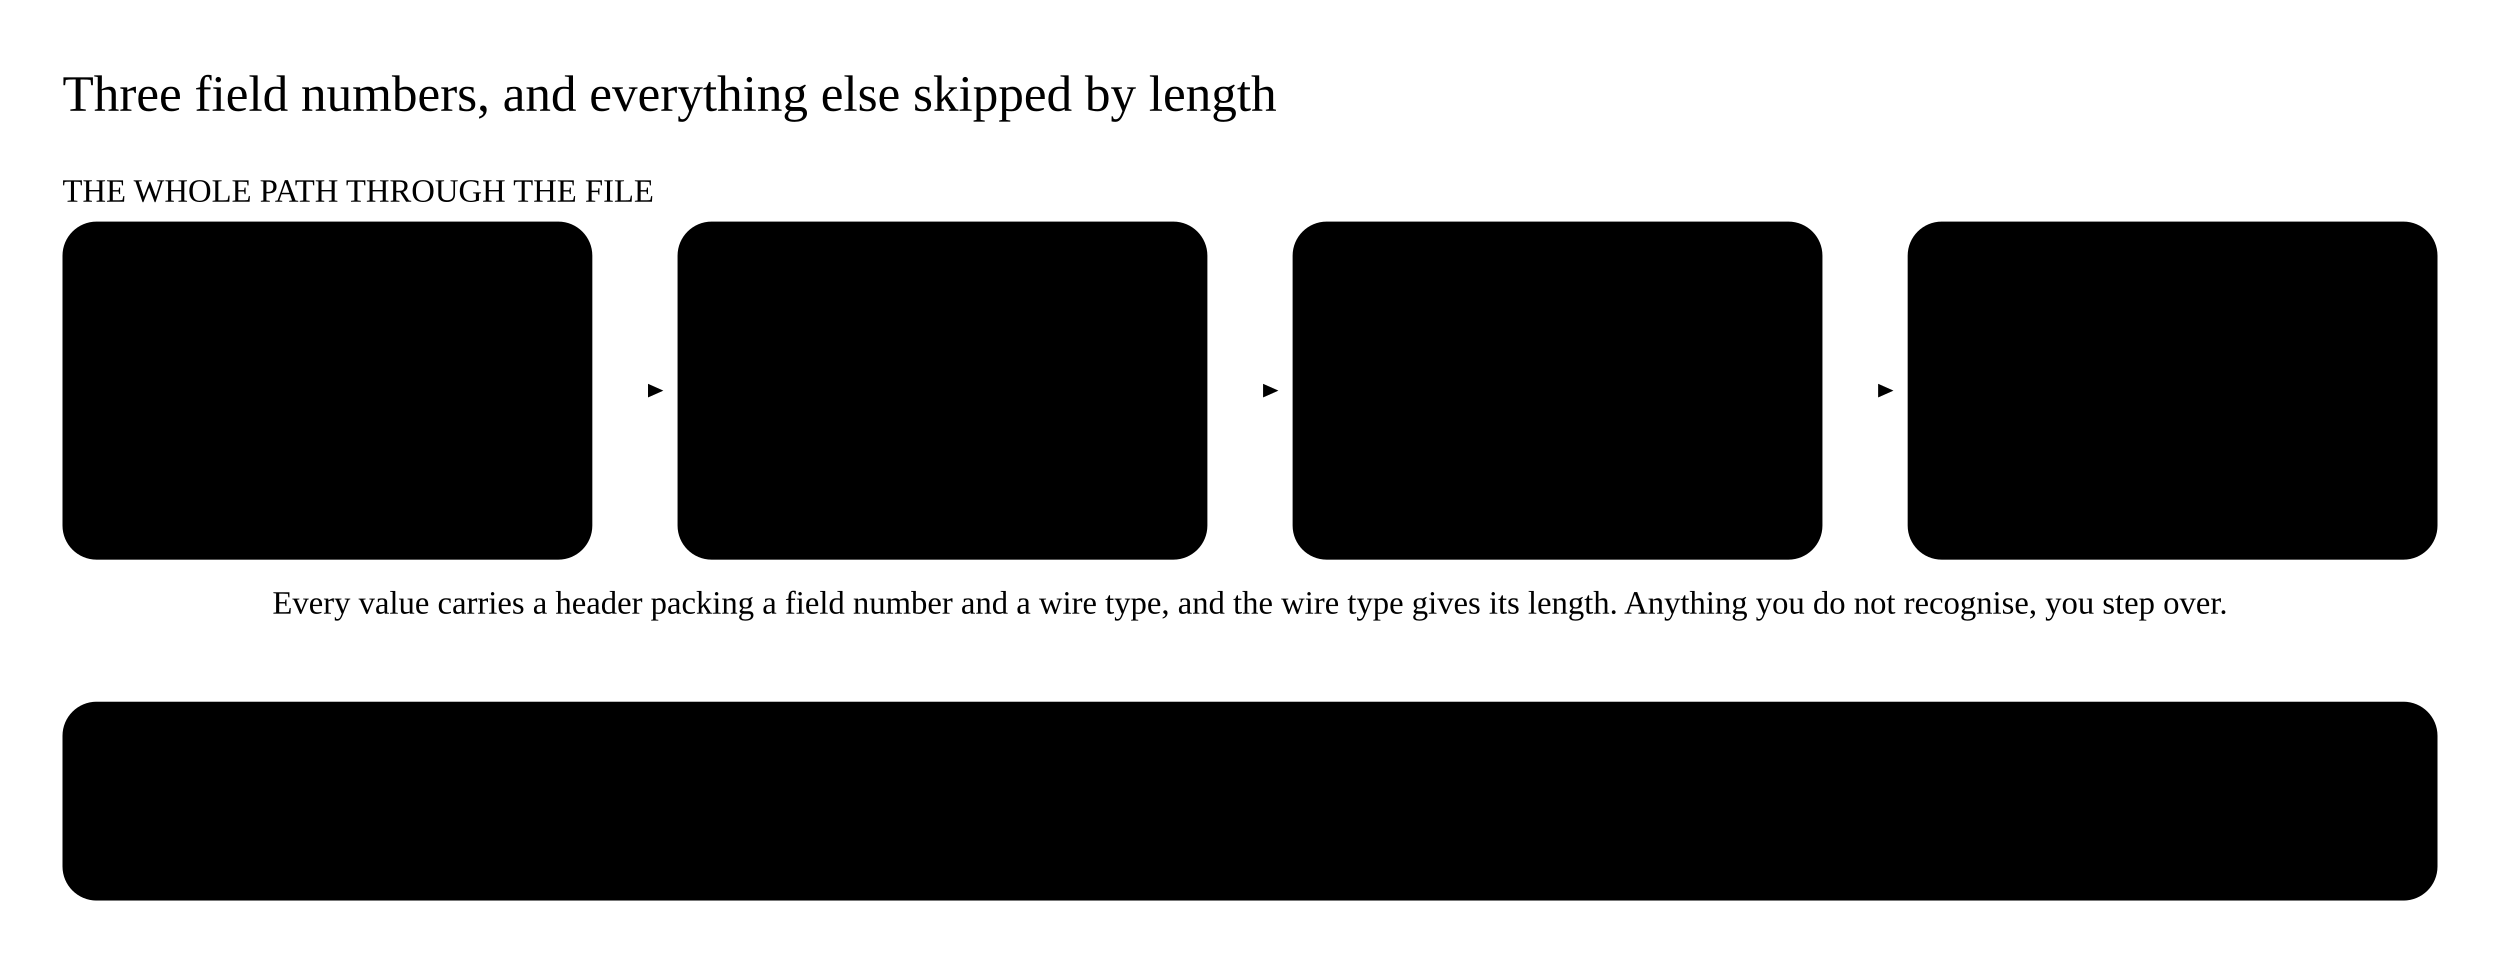
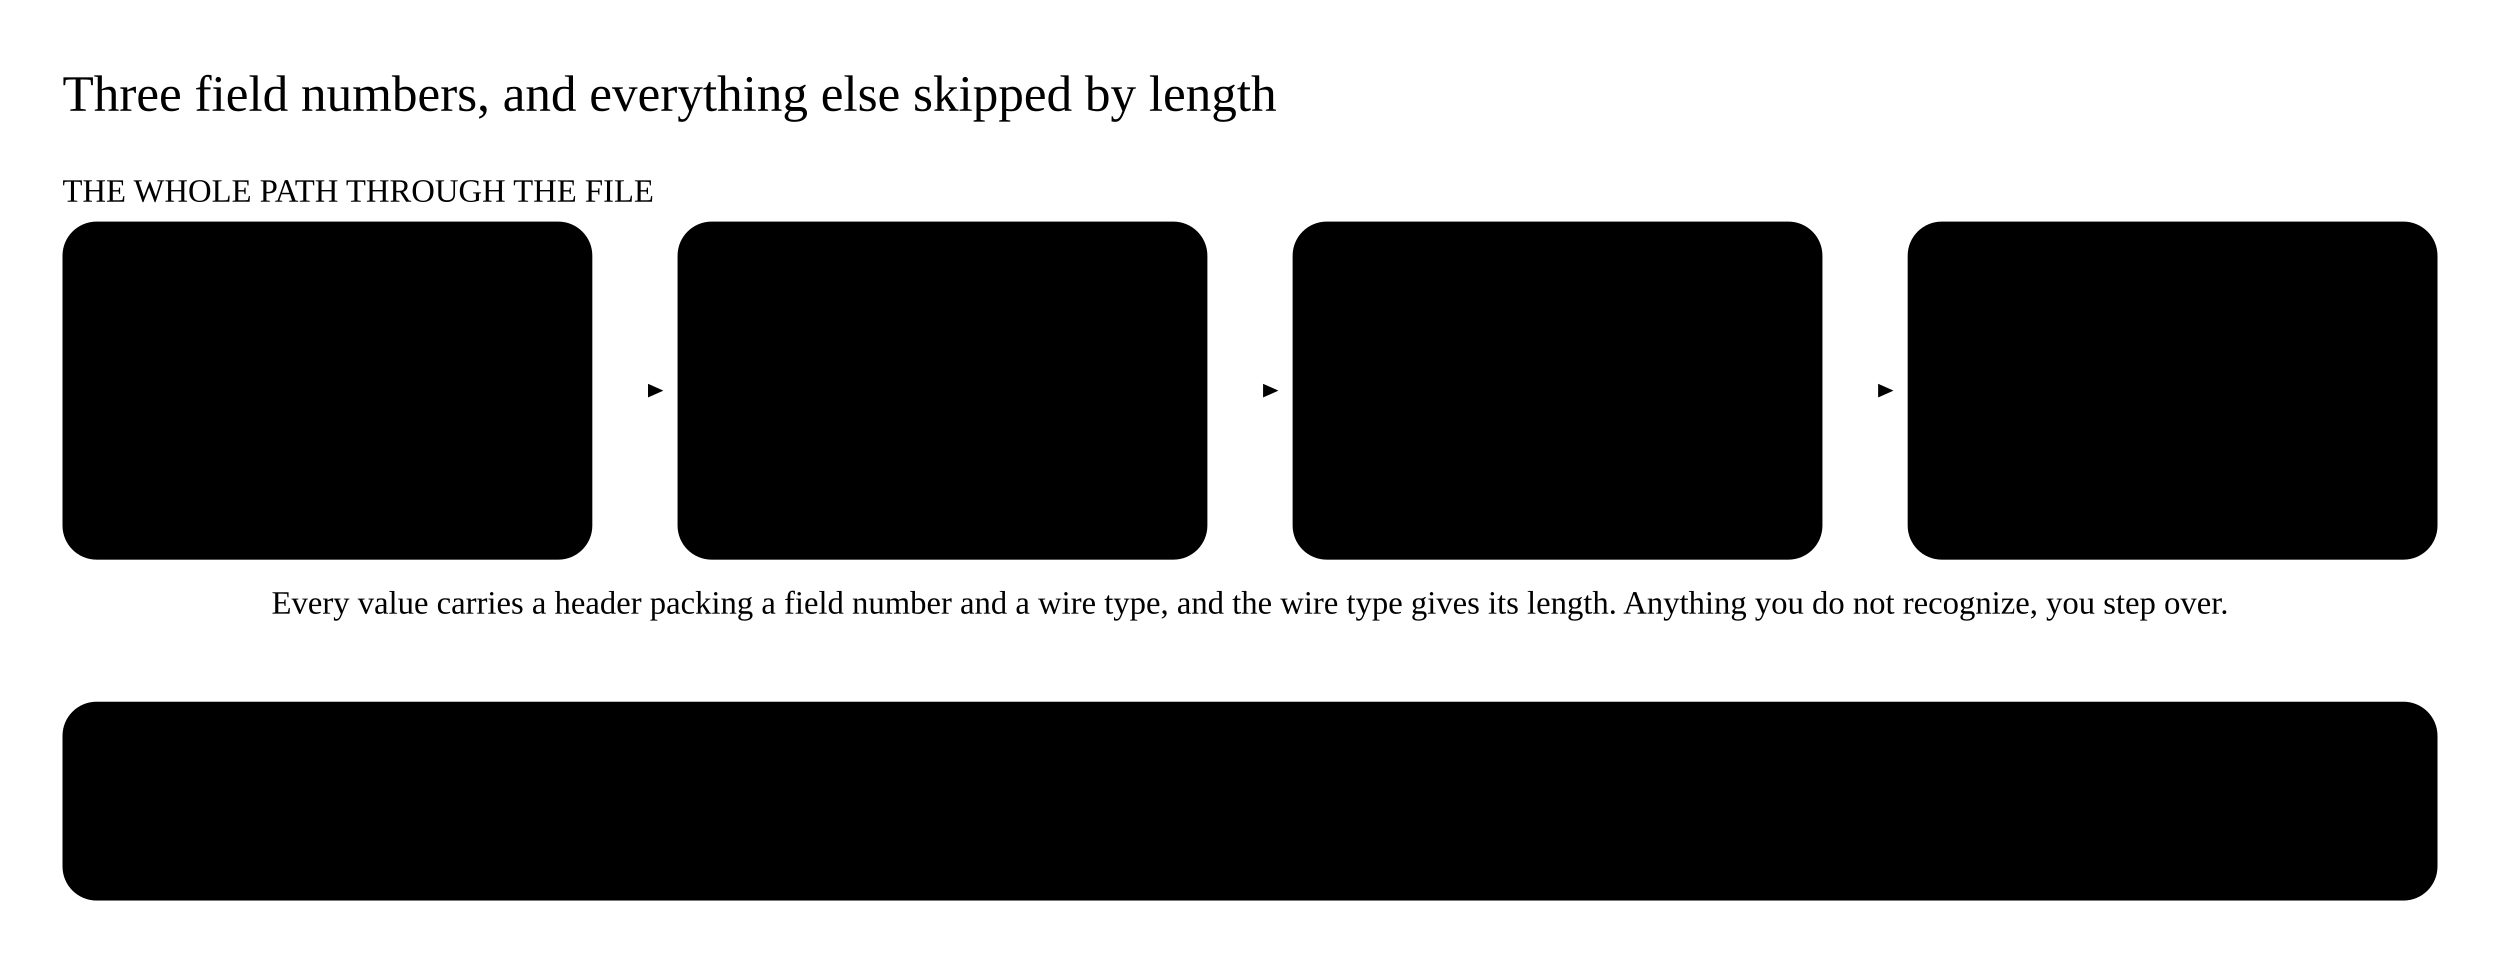
<svg xmlns="http://www.w3.org/2000/svg" class="panel" viewBox="0 0 880 339" width="880" height="339" role="img" aria-label="Field seven of the model message holds the graph, field one of the graph repeats once per node, and field four of a node carries its operator type as a string.">
  <defs>
    <marker id="p-head" viewBox="0 0 10 10" refX="9" refY="5" markerWidth="6" markerHeight="6" orient="auto-start-reverse">
      <path d="M0,1 L9,5 L0,9 z" class="p-arrow-head" />
    </marker>
  </defs>
  <text x="22" y="39.0" class="p-heading" font-size="18">Three field numbers, and everything else skipped by length</text>
  <text x="22.0" y="71.0" class="p-band" font-size="11.5">THE WHOLE PATH THROUGH THE FILE</text>
  <g class="p-card p-step">
    <rect x="22.0" y="78.0" width="186.5" height="119.0" rx="12" class="p-card-bg" />
    <g class="p-icon" transform="translate(37.0,93.0) scale(0.9167)">
      <g fill="none" stroke="currentColor" stroke-linecap="round" stroke-linejoin="round" stroke-width="2">
        <ellipse cx="12" cy="5" rx="9" ry="3" />
        <path d="M3 5v14a9 3 0 0 0 18 0V5" />
        <path d="M3 12a9 3 0 0 0 18 0" />
      </g>
    </g>
    <text x="37.0" y="140.5" class="p-title" font-size="15.5">The file</text>
    <text x="37.0" y="161.5" class="p-line" font-size="13">A protobuf message,</text>
    <text x="37.0" y="179.5" class="p-line" font-size="13">no schema needed</text>
  </g>
  <path d="M213.5,137.5 L233.5,137.5" class="p-arrow" marker-end="url(#p-head)" />
  <g class="p-card p-step">
    <rect x="238.5" y="78.0" width="186.5" height="119.0" rx="12" class="p-card-bg" />
    <g class="p-icon" transform="translate(253.5,93.0) scale(0.9167)">
      <g fill="none" stroke="currentColor" stroke-linecap="round" stroke-linejoin="round" stroke-width="2">
        <rect width="8" height="8" x="3" y="3" rx="2" />
        <path d="M7 11v4a2 2 0 0 0 2 2h4" />
        <rect width="8" height="8" x="13" y="13" rx="2" />
      </g>
    </g>
    <text x="253.5" y="140.5" class="p-title" font-size="15.5">Field 7</text>
    <text x="253.5" y="161.5" class="p-line" font-size="13">The graph</text>
    <text x="253.5" y="179.5" class="p-line" font-size="13">inside the model</text>
  </g>
  <path d="M430.0,137.5 L450.0,137.5" class="p-arrow" marker-end="url(#p-head)" />
  <g class="p-card p-step">
    <rect x="455.0" y="78.0" width="186.5" height="119.0" rx="12" class="p-card-bg" />
    <g class="p-icon" transform="translate(470.0,93.0) scale(0.9167)">
      <g fill="none" stroke="currentColor" stroke-linecap="round" stroke-linejoin="round" stroke-width="2">
        <path d="M12.83 2.18a2 2 0 0 0-1.66 0L2.6 6.08a1 1 0 0 0 0 1.83l8.58 3.91a2 2 0 0 0 1.66 0l8.58-3.9a1 1 0 0 0 0-1.83z" />
        <path d="M2 12a1 1 0 0 0 .58.91l8.6 3.91a2 2 0 0 0 1.65 0l8.58-3.9A1 1 0 0 0 22 12" />
        <path d="M2 17a1 1 0 0 0 .58.91l8.6 3.91a2 2 0 0 0 1.65 0l8.58-3.9A1 1 0 0 0 22 17" />
      </g>
    </g>
    <text x="470.0" y="140.5" class="p-title" font-size="15.5">Field 1</text>
    <text x="470.0" y="161.5" class="p-line" font-size="13">Repeats once</text>
    <text x="470.0" y="179.5" class="p-line" font-size="13">per node</text>
  </g>
  <path d="M646.5,137.5 L666.5,137.5" class="p-arrow" marker-end="url(#p-head)" />
  <g class="p-card p-good">
    <rect x="671.5" y="78.0" width="186.5" height="119.0" rx="12" class="p-card-bg" />
    <g class="p-icon" transform="translate(686.5,93.0) scale(0.9167)">
      <path fill="none" stroke="currentColor" stroke-linecap="round" stroke-linejoin="round" stroke-width="2" d="M3 7V5a2 2 0 0 1 2-2h2m10 0h2a2 2 0 0 1 2 2v2m0 10v2a2 2 0 0 1-2 2h-2M7 21H5a2 2 0 0 1-2-2v-2m4-5h10" />
    </g>
    <text x="686.5" y="140.5" class="p-title" font-size="15.5">Field 4</text>
    <text x="686.5" y="161.5" class="p-line" font-size="13">The operator type,</text>
    <text x="686.5" y="179.5" class="p-line" font-size="13">as a string</text>
  </g>
-   <text x="440.0" y="216.0" class="p-note" text-anchor="middle" font-size="11.5">Every value carries a header packing a field number and a wire type, and the wire type gives its length. Anything you do not recognise, you step over.</text>
+   <text x="440.0" y="216.0" class="p-note" text-anchor="middle" font-size="11.5">Every value carries a header packing a field number and a wire type, and the wire type gives its length. Anything you do not recognize, you step over.</text>
  <g class="p-card p-step">
    <rect x="22" y="247.0" width="836" height="70.0" rx="12" class="p-card-bg" />
    <g class="p-icon" transform="translate(37.0,271.0) scale(0.9167)">
      <path fill="none" stroke="currentColor" stroke-linecap="round" stroke-linejoin="round" stroke-width="2" d="M20 6L9 17l-5-5" />
    </g>
    <text x="73.0" y="277.0" class="p-line" font-size="13">Repeated fields are written in sequence, so reading them in file order gives</text>
    <text x="73.0" y="295.0" class="p-line" font-size="13">the nodes in graph order. No sorting, no index, no pass over the edges.</text>
  </g>
</svg>
